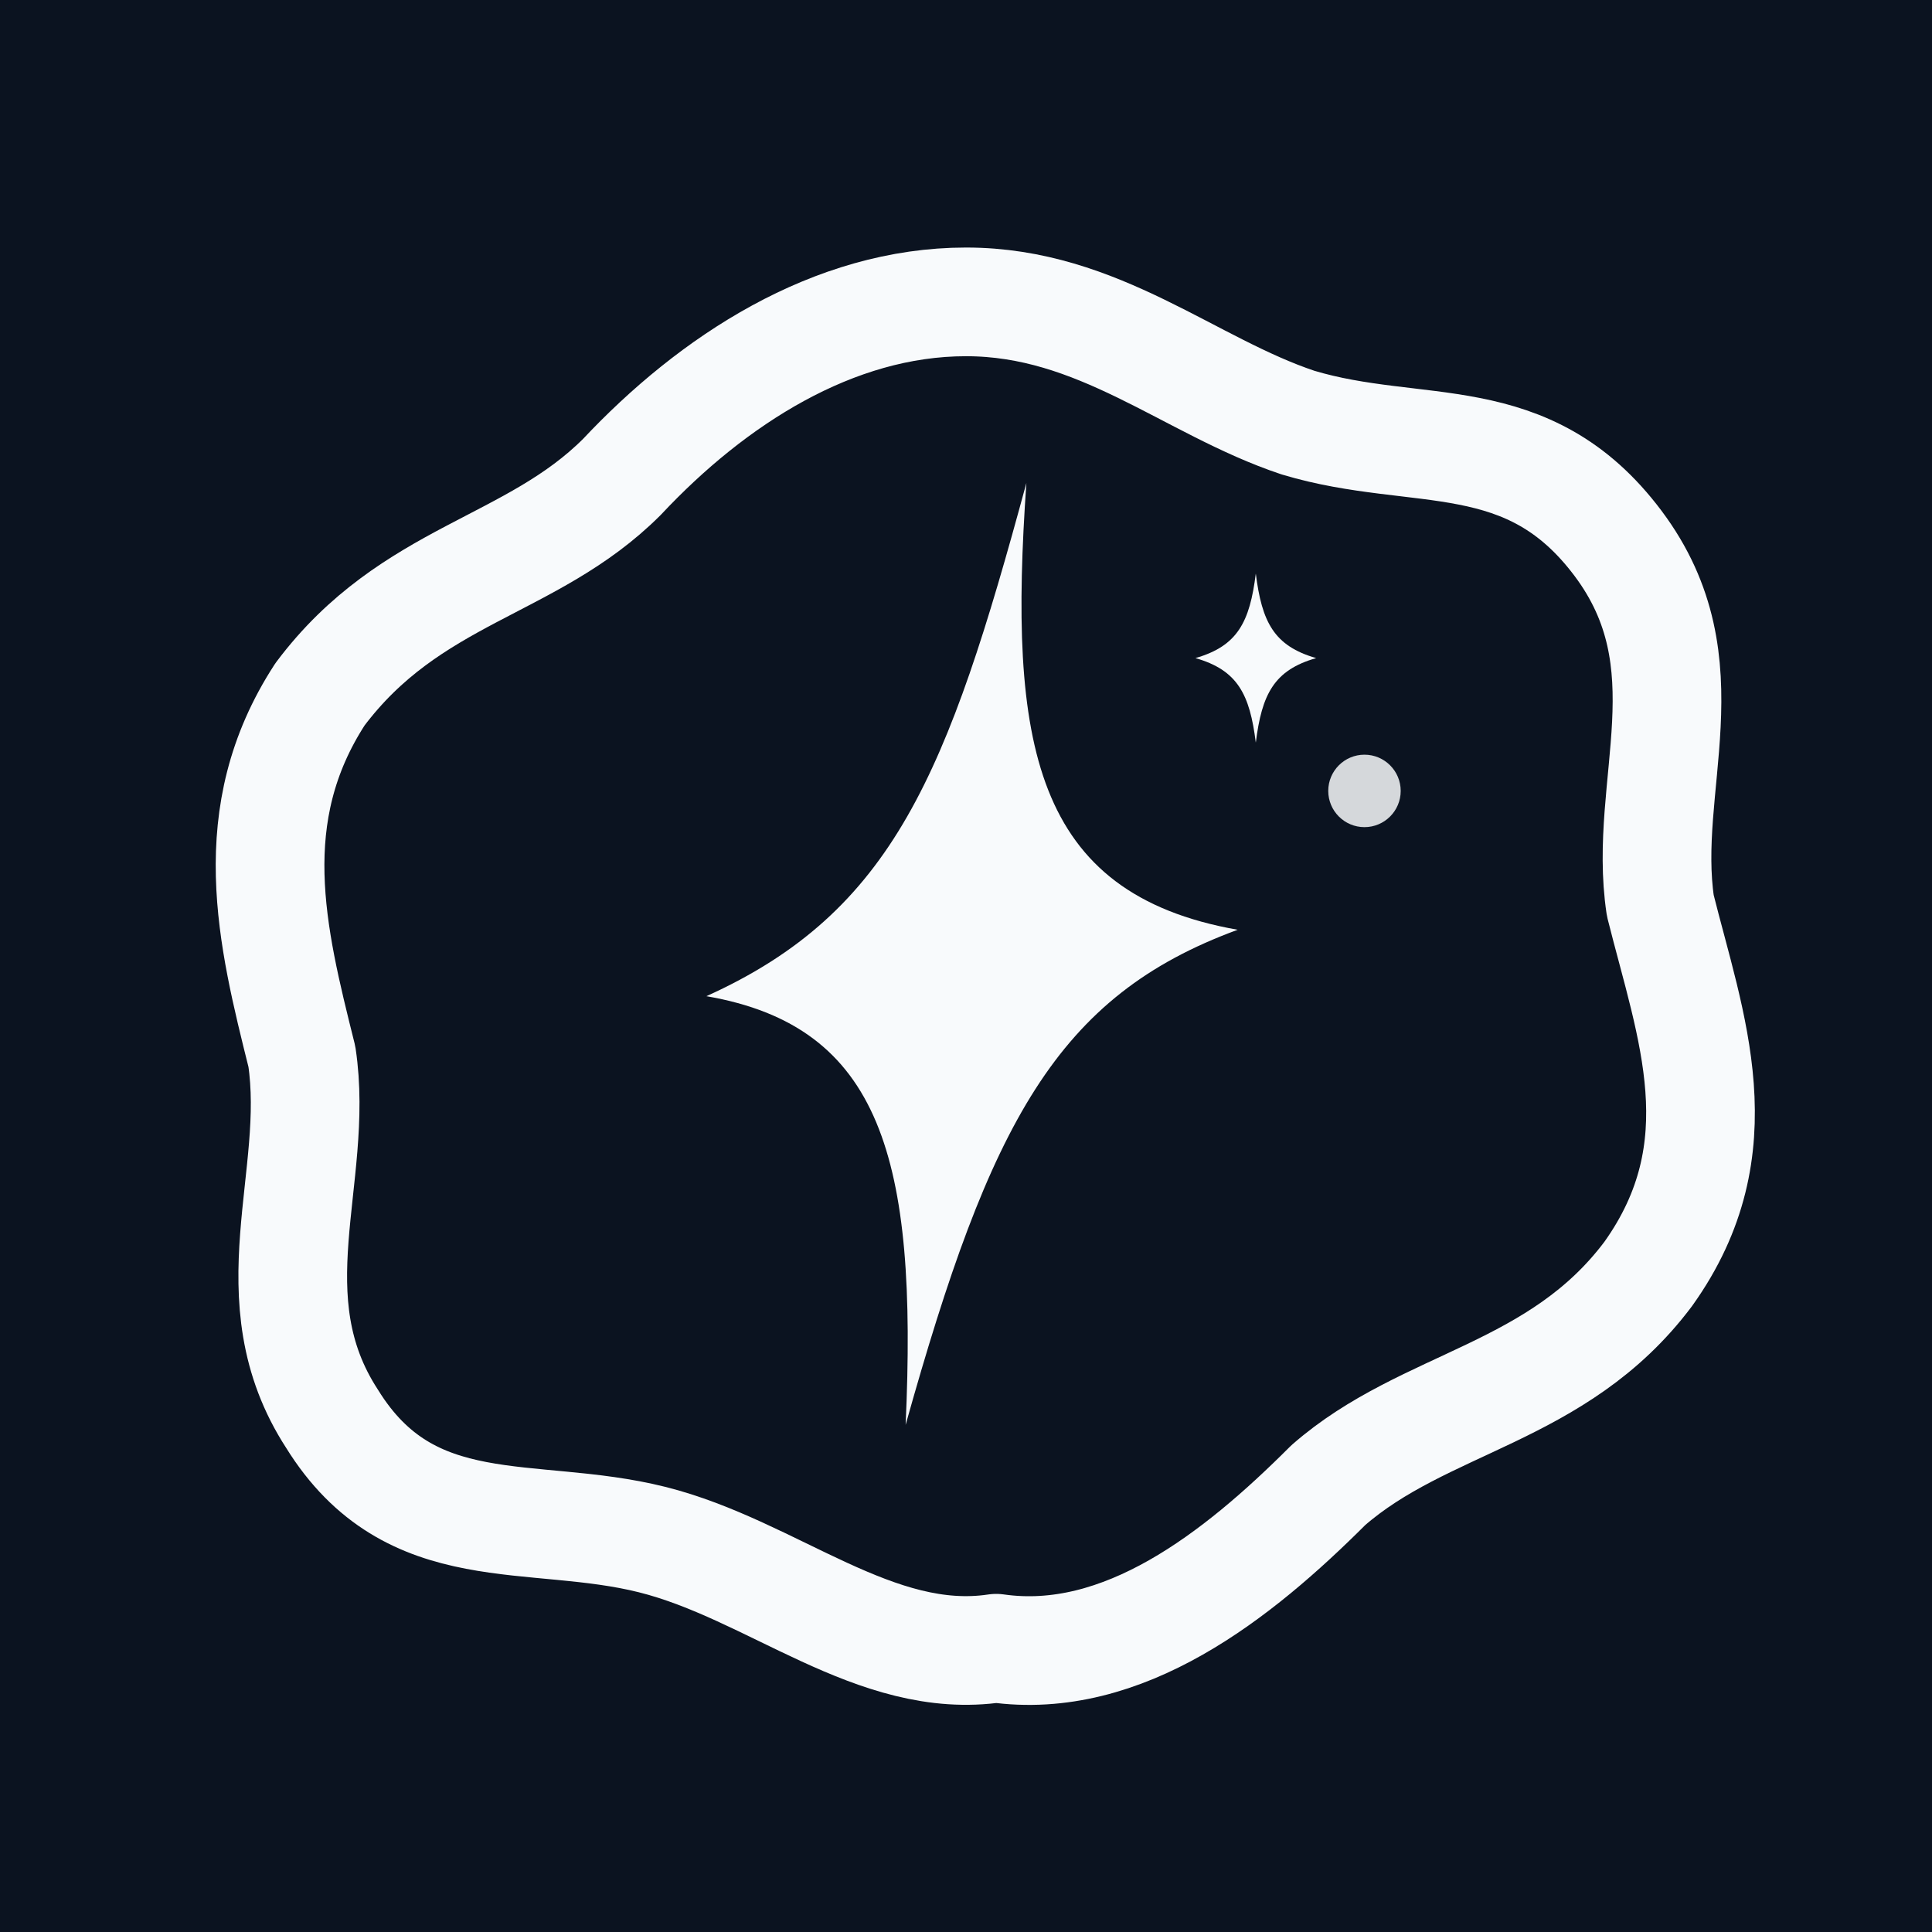
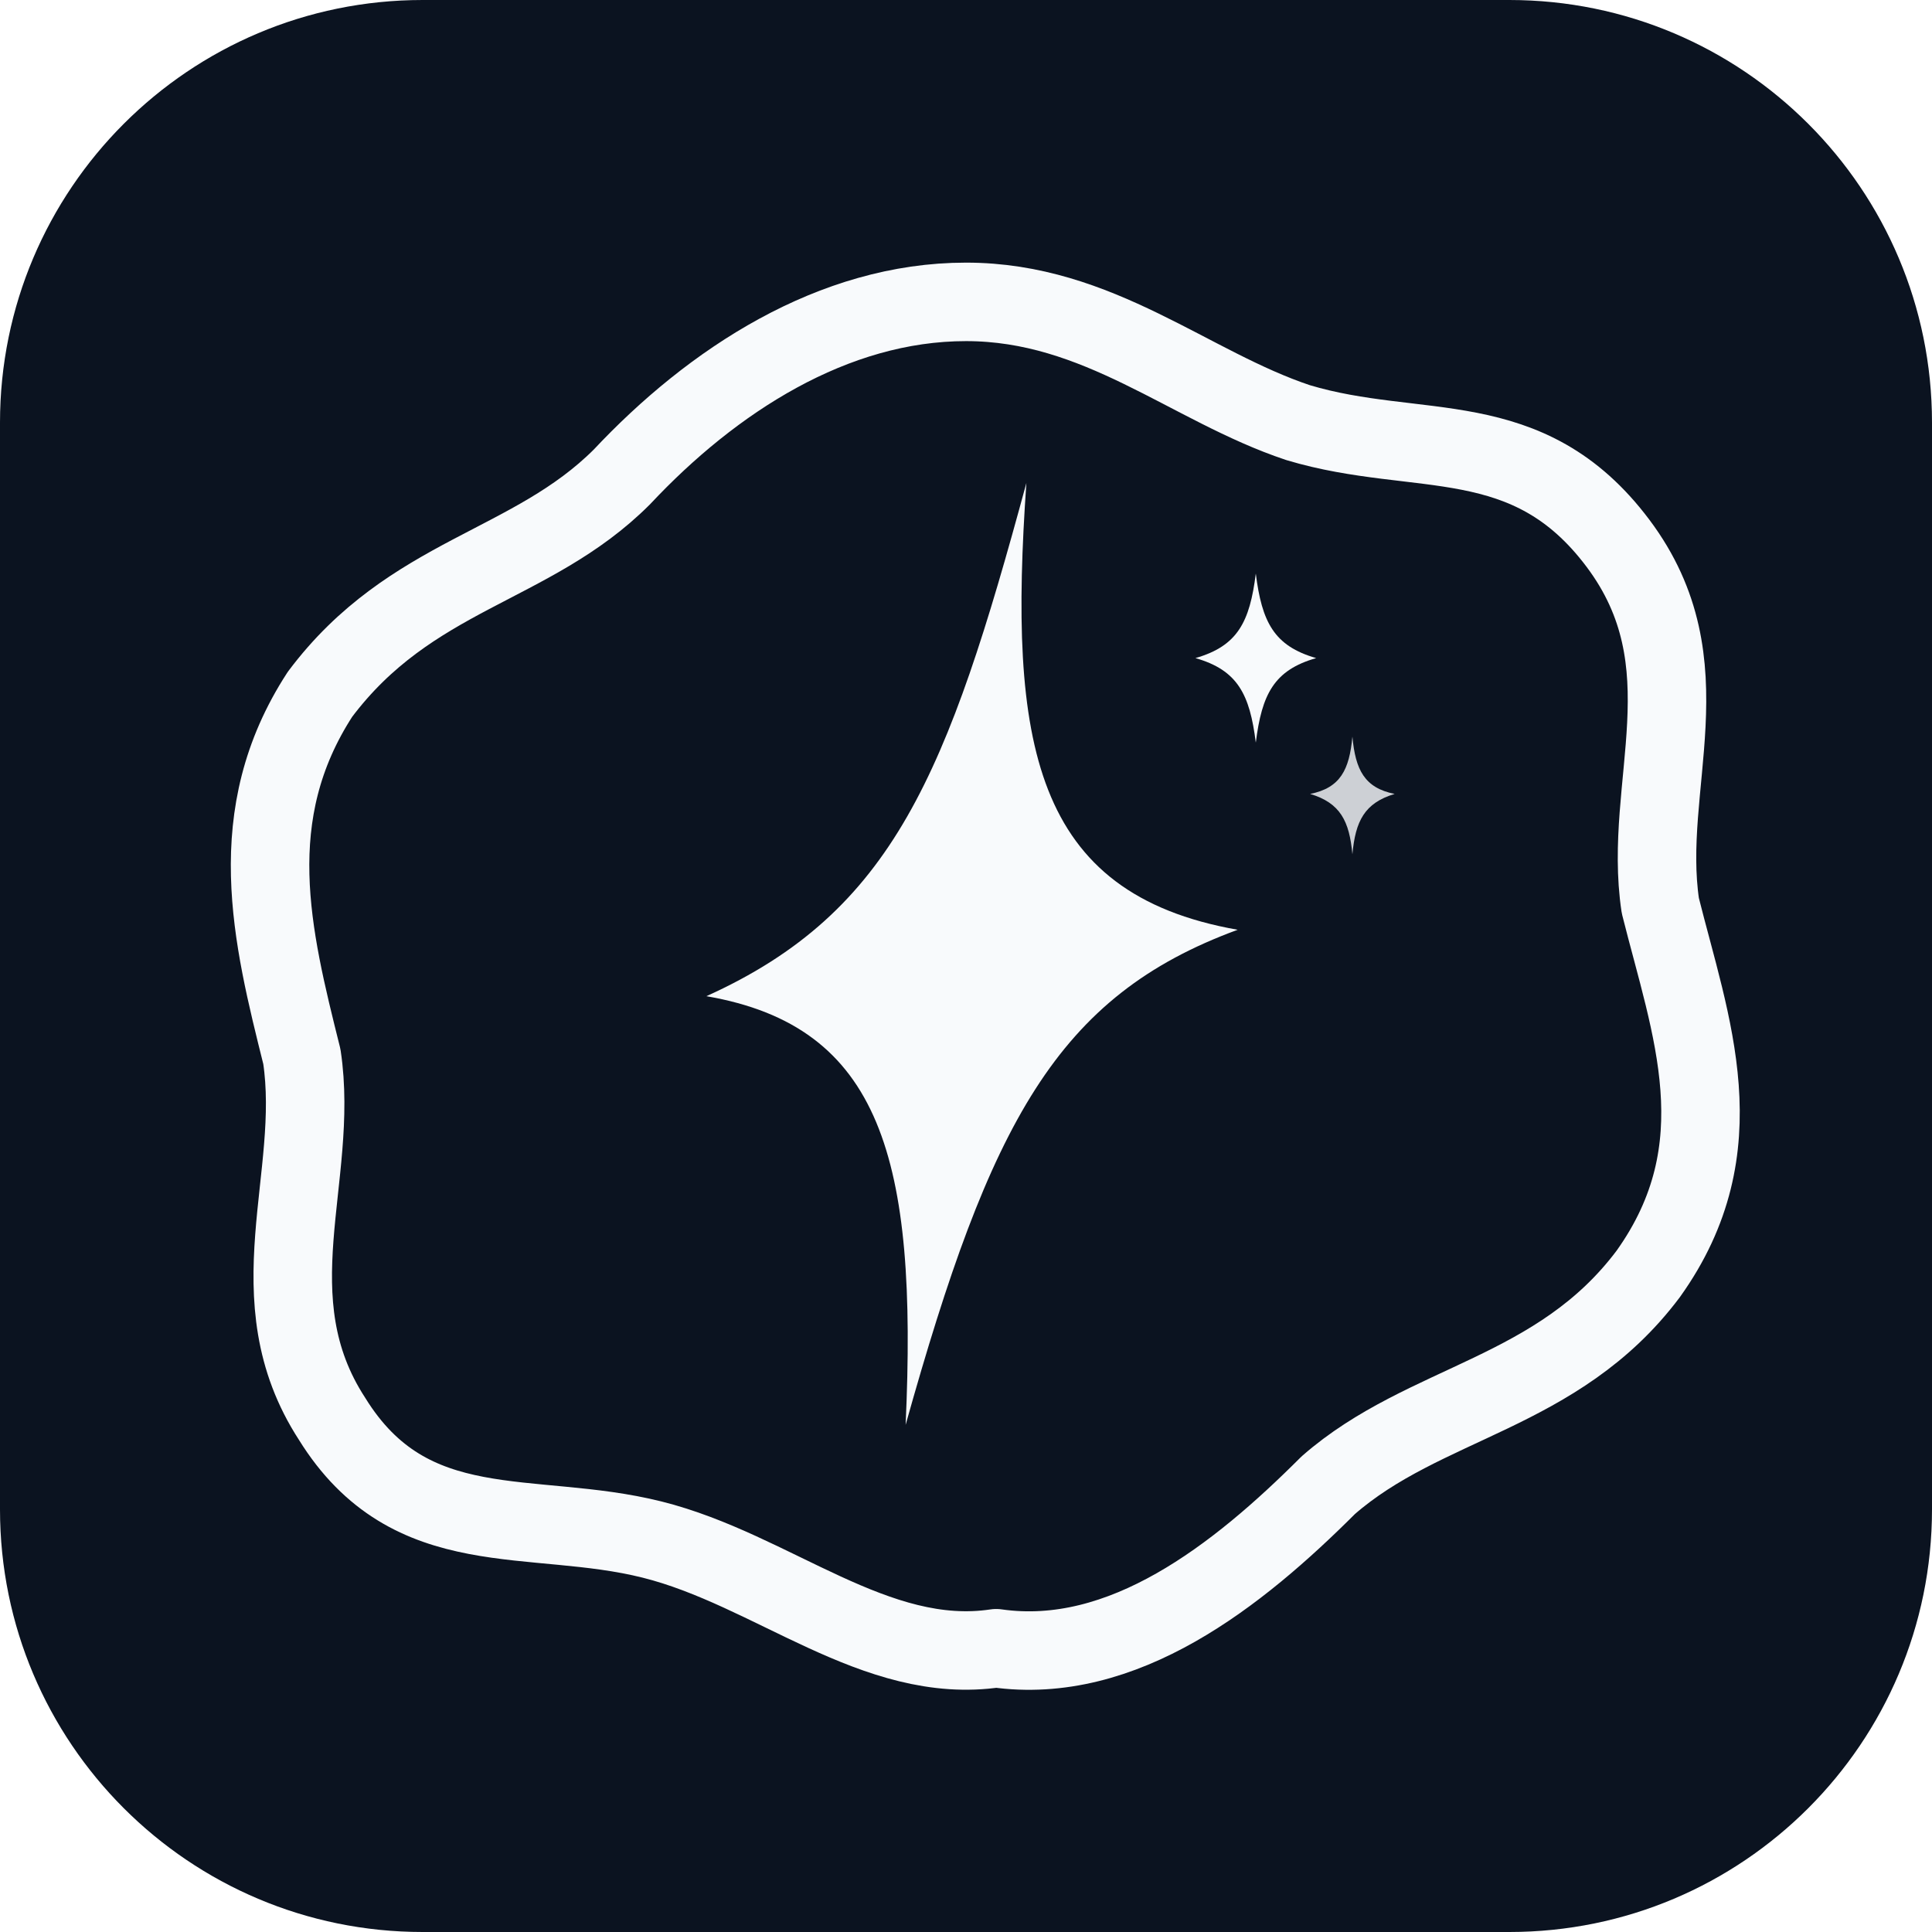
- <svg xmlns="http://www.w3.org/2000/svg" width="16" height="16" viewBox="0 0 16 16" fill="none">
-   <rect width="16" height="16" fill="#0B1320" />
-   <path d="M8 2.5C9.1 2.5 9.85 3.2 10.75 3.5C11.75 3.8 12.65 3.5 13.4 4.5C14.15 5.5 13.6 6.5 13.75 7.5C14 8.5 14.4 9.5 13.65 10.55C12.9 11.55 11.8 11.6 11 12.3C10.25 13.05 9.3 13.8 8.25 13.65C7.25 13.8 6.4 13 5.4 12.75C4.4 12.5 3.4 12.8 2.75 11.75C2.1 10.75 2.65 9.75 2.5 8.75C2.25 7.75 2 6.75 2.65 5.75C3.4 4.75 4.4 4.7 5.15 3.95C5.9 3.15 6.9 2.5 8 2.5Z" stroke="#F8FAFC" stroke-width="0.9" stroke-linecap="round" stroke-linejoin="round" />
-   <path d="M8.5 4C8.35 6.15 8.55 7.4 10.25 7.7C8.75 8.25 8.2 9.3 7.5 11.8C7.6 9.6 7.3 8.5 5.85 8.25C7.4 7.55 7.85 6.4 8.5 4Z" fill="#F8FAFC" />
-   <path d="M10.4 4.75C10.45 5.15 10.55 5.35 10.9 5.45C10.55 5.55 10.45 5.75 10.4 6.15C10.35 5.75 10.25 5.55 9.9 5.45C10.25 5.35 10.35 5.15 10.4 4.75Z" fill="#F8FAFC" />
-   <circle cx="11.3" cy="6.55" r="0.3" fill="#F8FAFC" opacity="0.85" />
+ <svg xmlns="http://www.w3.org/2000/svg" width="32" height="32" viewBox="0 0 32 32" fill="none">
+   <rect width="32" height="32" rx="7" fill="#0B1320" />
+   <path d="M16 5       C18.2 5 19.7 6.4 21.5 7       C23.5 7.6 25.3 7 26.8 9       C28.3 11 27.2 13 27.5 15       C28 17 28.8 19 27.3 21.1       C25.8 23.1 23.6 23.2 22 24.6       C20.5 26.1 18.6 27.6 16.5 27.3       C14.5 27.6 12.8 26 10.8 25.5       C8.8 25 6.8 25.6 5.5 23.5       C4.2 21.5 5.3 19.5 5 17.5       C4.5 15.5 4 13.5 5.3 11.5       C6.8 9.5 8.8 9.4 10.3 7.9       C11.8 6.3 13.8 5 16 5Z" stroke="#F8FAFC" stroke-width="1.3" stroke-linecap="round" stroke-linejoin="round" />
+   <path d="M17 8       C16.7 12.3 17.1 14.8 20.5 15.4       C17.5 16.5 16.4 18.6 15 23.6       C15.2 19.2 14.6 17 11.7 16.5       C14.8 15.1 15.7 12.8 17 8Z" fill="#F8FAFC" />
+   <path d="M20.8 9.5       C20.9 10.3 21.1 10.7 21.8 10.9       C21.1 11.1 20.9 11.5 20.8 12.3       C20.7 11.5 20.5 11.1 19.8 10.9       C20.5 10.7 20.7 10.3 20.8 9.5Z" fill="#F8FAFC" />
+   <path d="M22.4 12.2       C22.45 12.75 22.6 13.05 23.1 13.15       C22.6 13.3 22.45 13.6 22.4 14.15       C22.35 13.6 22.2 13.3 21.7 13.15       C22.2 13.05 22.35 12.75 22.4 12.2Z" fill="#F8FAFC" opacity="0.82" />
</svg>
